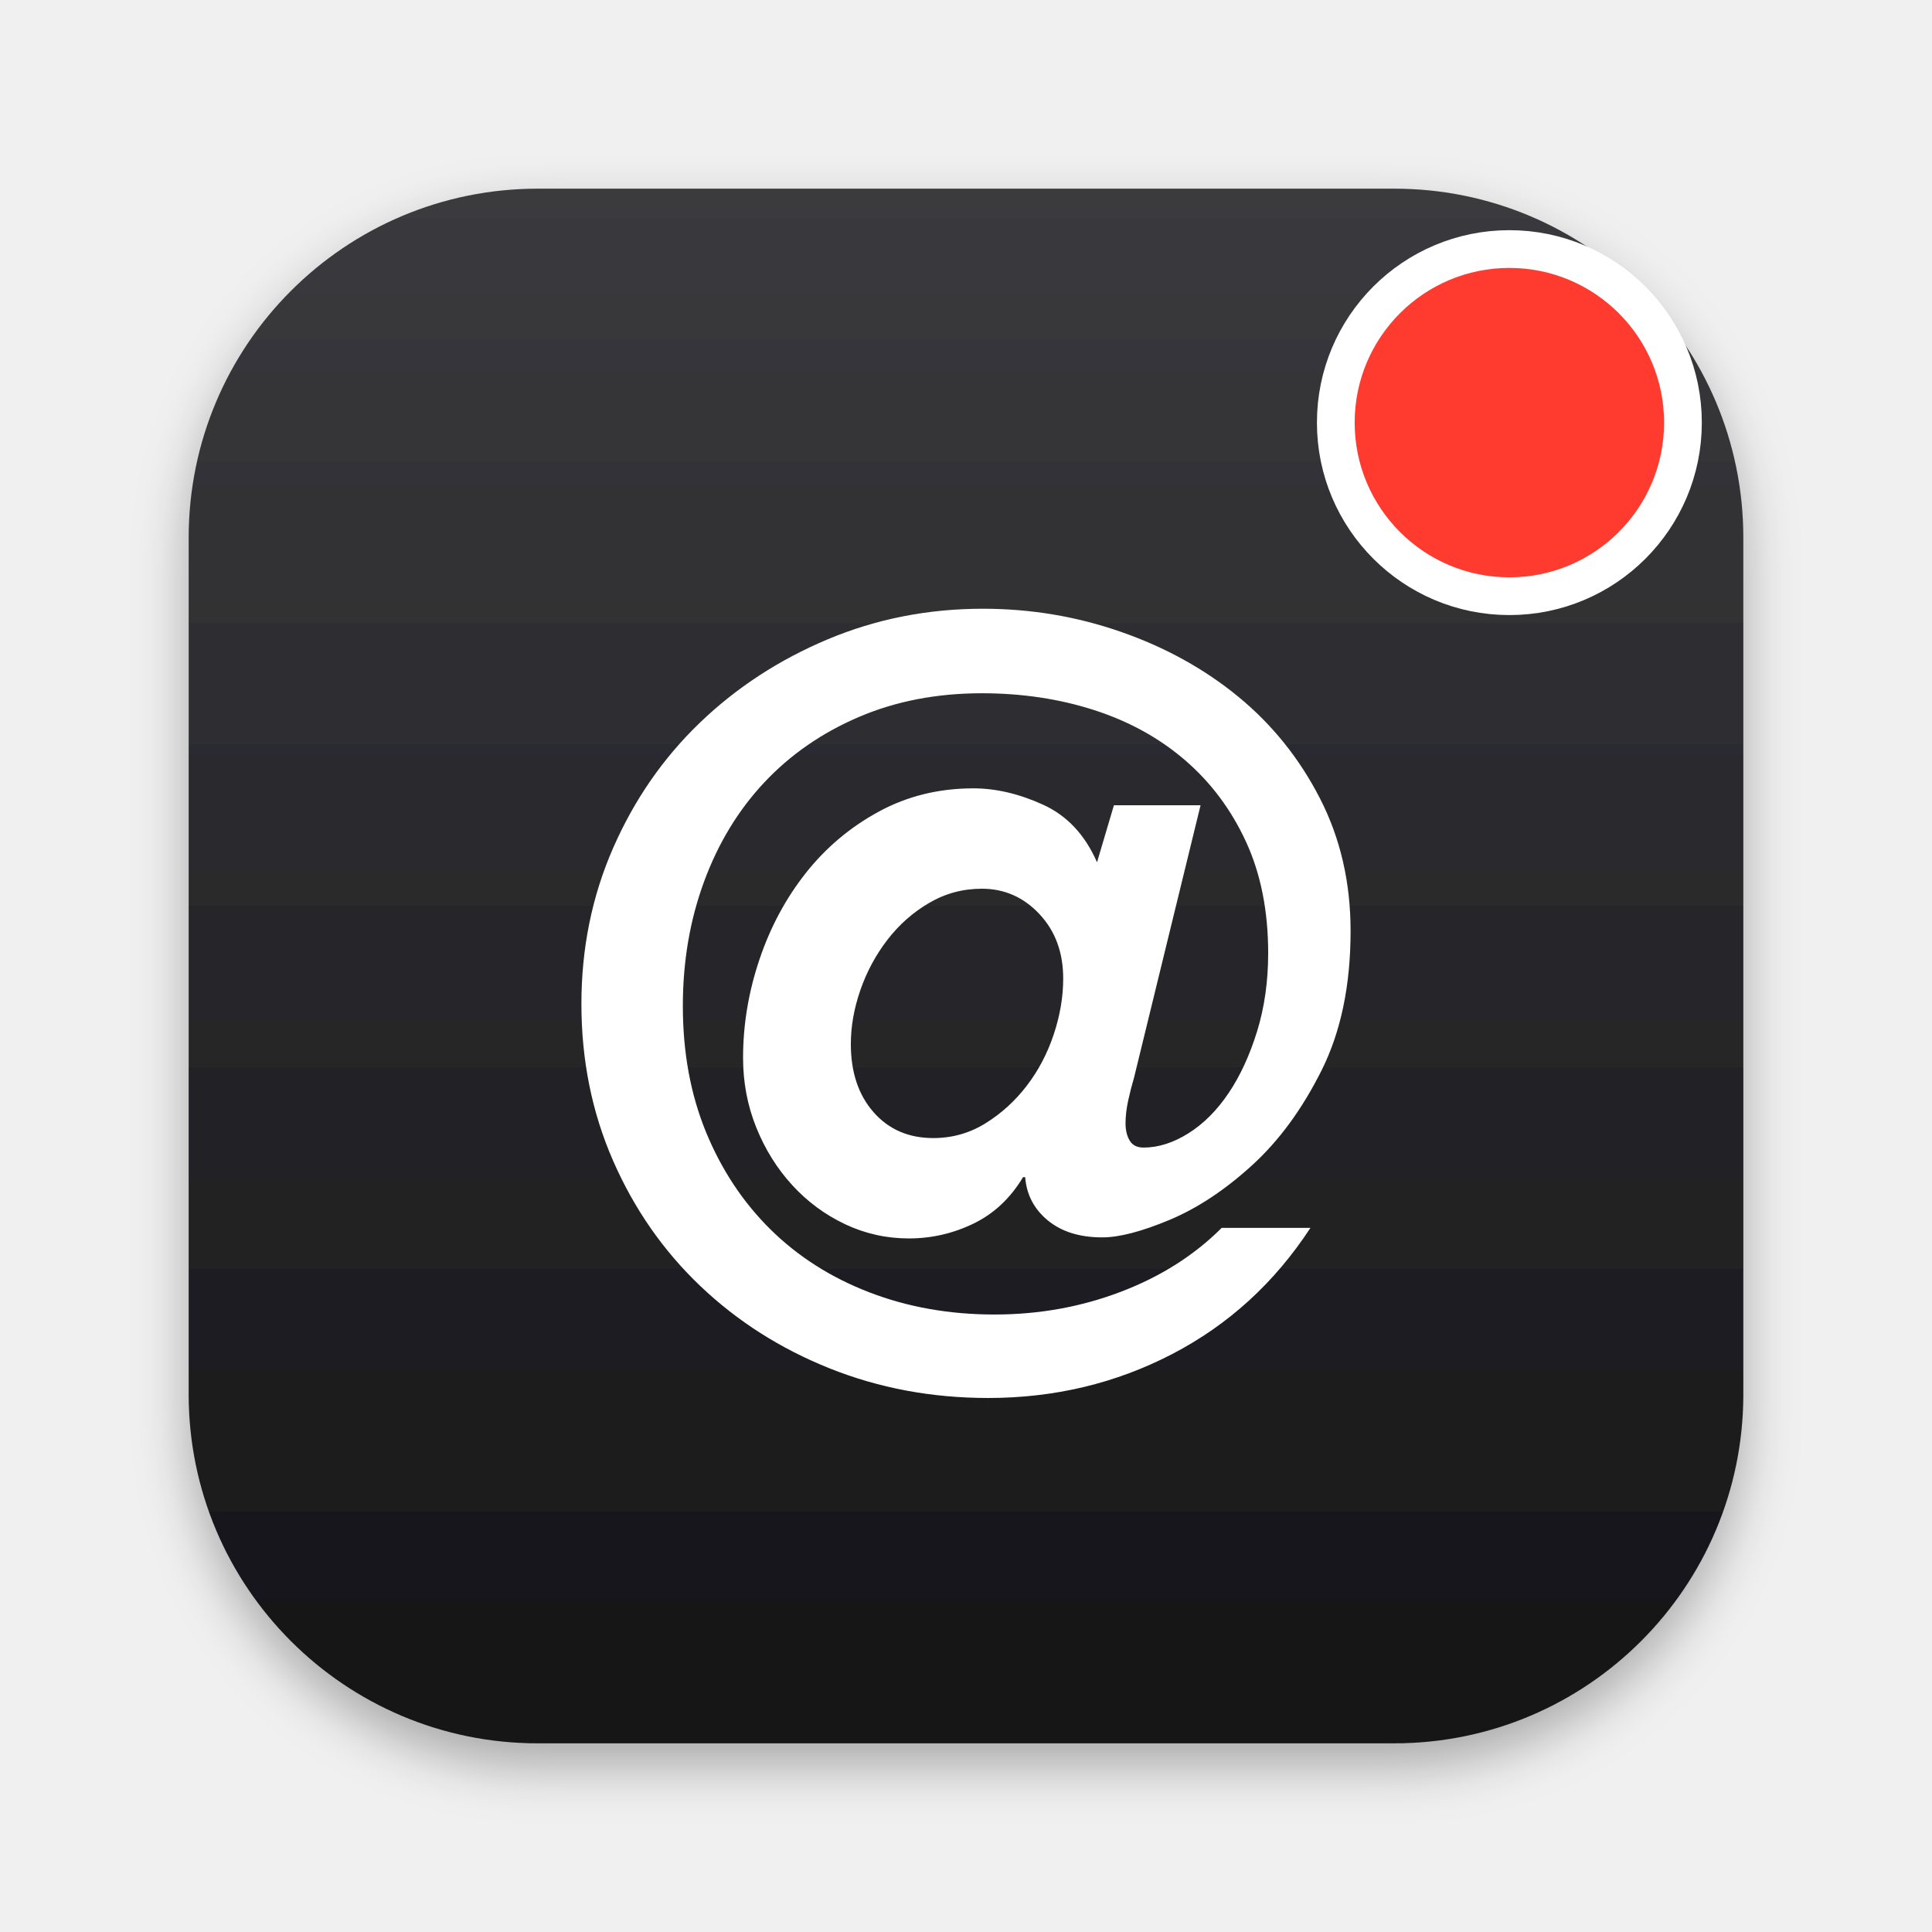
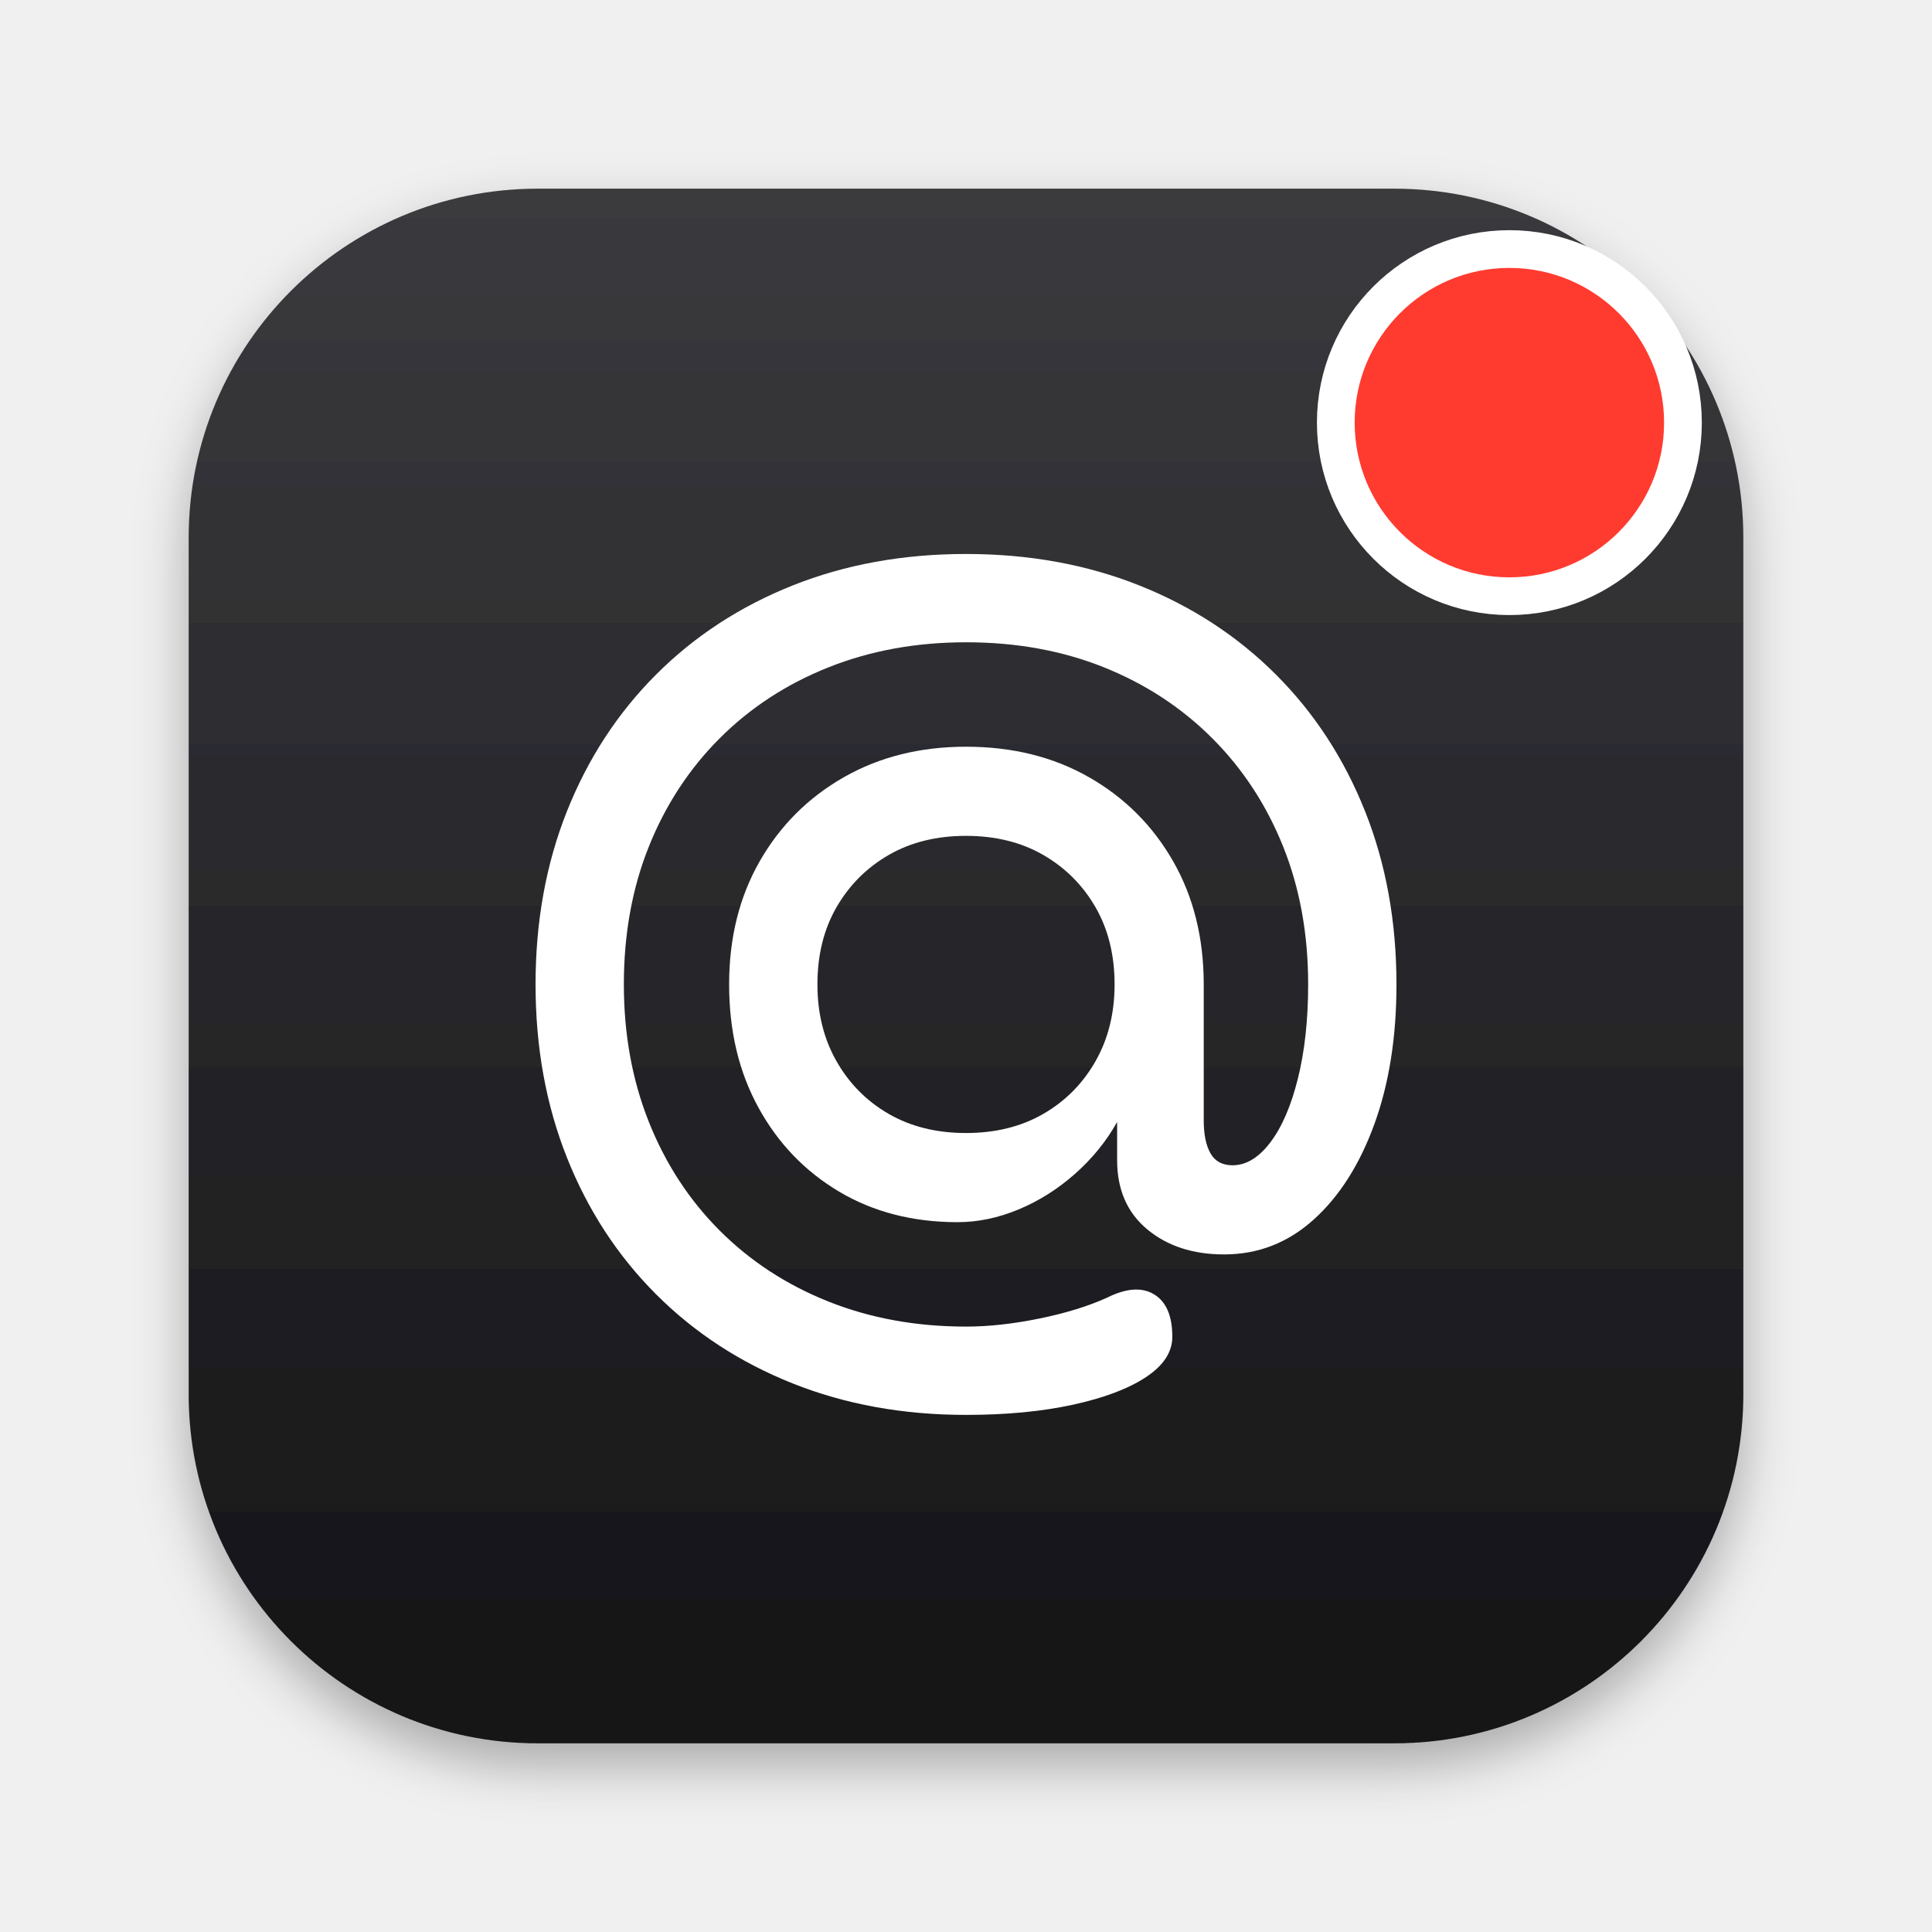
<svg xmlns="http://www.w3.org/2000/svg" width="1024" height="1024" viewBox="0 0 1024 1024">
  <defs>
    <linearGradient id="background" x1="0" y1="0" x2="0" y2="1">
      <stop offset="0" stop-color="#3A3A3E" />
      <stop offset="1" stop-color="#141416" />
    </linearGradient>
    <filter id="shadow" x="-10%" y="-10%" width="120%" height="130%">
      <feDropShadow dx="0" dy="12" stdDeviation="14" flood-color="#000000" flood-opacity="0.3" />
    </filter>
  </defs>
  <rect x="100" y="100" width="824" height="824" rx="185" fill="url(#background)" filter="url(#shadow)" />
-   <path fill="#FFFFFF" d="M 601.039 571.281 L 636.32 426.801 L 590.398 426.801 L 581.441 457.039 C 575.094 442.48 565.574 432.309 552.879 426.52 C 540.188 420.734 527.867 417.84 515.922 417.84 C 497.629 417.84 480.922 421.945 465.801 430.16 C 450.68 438.375 437.801 449.199 427.16 462.641 C 416.52 476.082 408.309 491.387 402.52 508.559 C 396.734 525.734 393.84 543.094 393.84 560.641 C 393.84 573.707 396.172 586.027 400.84 597.602 C 405.508 609.176 411.852 619.348 419.879 628.121 C 427.906 636.895 437.238 643.801 447.879 648.84 C 458.52 653.879 469.812 656.398 481.762 656.398 C 493.707 656.398 505.094 653.785 515.922 648.559 C 526.746 643.332 535.52 635.121 542.238 623.922 L 543.359 623.922 C 544.105 633.254 548.121 640.906 555.398 646.879 C 562.68 652.852 572.293 655.84 584.238 655.84 C 593.199 655.84 605.055 652.762 619.801 646.602 C 634.547 640.441 649.105 630.828 663.48 617.762 C 677.852 604.695 690.172 587.895 700.441 567.359 C 710.707 546.828 715.84 522.188 715.84 493.441 C 715.84 467.68 710.426 444.254 699.602 423.16 C 688.773 402.066 674.398 384.148 656.48 369.398 C 638.559 354.652 617.84 343.172 594.32 334.961 C 570.801 326.746 546.348 322.641 520.961 322.641 C 491.84 322.641 464.398 328.055 438.641 338.879 C 412.879 349.707 390.293 364.453 370.879 383.121 C 351.465 401.785 336.16 423.906 324.961 449.48 C 313.762 475.055 308.16 502.586 308.16 532.078 C 308.16 561.945 313.762 589.668 324.961 615.238 C 336.16 640.812 351.559 662.934 371.16 681.602 C 390.762 700.266 413.625 714.828 439.762 725.281 C 465.895 735.734 493.895 740.961 523.762 740.961 C 558.855 740.961 591.332 733.215 621.199 717.719 C 651.066 702.227 675.52 679.922 694.559 650.801 L 647.52 650.801 C 632.961 665.359 615.133 676.652 594.039 684.68 C 572.945 692.707 550.641 696.719 527.121 696.719 C 503.227 696.719 481.105 692.801 460.762 684.961 C 440.414 677.121 422.961 666.012 408.398 651.641 C 393.84 637.266 382.453 620.094 374.238 600.121 C 366.027 580.148 361.922 557.84 361.922 533.199 C 361.922 509.68 365.652 487.746 373.121 467.398 C 380.586 447.055 391.227 429.508 405.039 414.762 C 418.852 400.016 435.559 388.441 455.16 380.039 C 474.762 371.641 496.508 367.441 520.398 367.441 C 541.68 367.441 561.559 370.426 580.039 376.398 C 598.52 382.371 614.574 391.238 628.199 403 C 641.828 414.762 652.559 429.133 660.398 446.121 C 668.238 463.105 672.16 482.801 672.16 505.199 C 672.16 520.133 670.199 533.945 666.281 546.641 C 662.359 559.332 657.32 570.254 651.16 579.398 C 645 588.547 637.906 595.641 629.879 600.68 C 621.852 605.719 613.922 608.238 606.078 608.238 C 602.719 608.238 600.293 607.027 598.801 604.602 C 597.309 602.176 596.559 599.094 596.559 595.359 C 596.559 591.625 597.027 587.613 597.961 583.32 C 598.895 579.027 599.922 575.012 601.039 571.281 Z M 450.961 553.359 C 450.961 544.027 452.641 534.508 456 524.801 C 459.359 515.094 464.121 506.227 470.281 498.199 C 476.441 490.172 483.812 483.641 492.398 478.602 C 500.984 473.559 510.32 471.039 520.398 471.039 C 532.348 471.039 542.52 475.52 550.922 484.48 C 559.32 493.441 563.52 504.828 563.52 518.641 C 563.52 528.348 561.84 538.238 558.48 548.32 C 555.121 558.398 550.359 567.453 544.199 575.48 C 538.039 583.508 530.762 590.133 522.359 595.359 C 513.961 600.586 504.719 603.199 494.641 603.199 C 481.574 603.199 471.027 598.625 463 589.48 C 454.973 580.332 450.961 568.293 450.961 553.359 Z M 288 186 " />
+   <path transform="translate(128.00 119.62) scale(0.75)" fill="#FFFFFF" d="M 512.004 840.406 C 467.598 840.406 426.793 833.004 389.598 818.203 C 352.398 803.398 320.199 782.398 293.004 755.203 C 265.805 728.004 244.805 695.809 230.004 658.609 C 215.199 621.402 207.801 580.602 207.801 536.203 C 207.801 491.797 215.199 450.996 230.004 413.797 C 244.805 376.602 265.805 344.402 293.004 317.203 C 320.199 290.008 352.398 269.008 389.598 254.203 C 426.793 239.402 467.598 232 512.004 232 C 556.398 232 597.195 239.402 634.395 254.203 C 671.602 269.008 703.805 290.008 731.004 317.203 C 758.199 344.402 779.199 376.602 794.004 413.797 C 808.805 450.996 816.207 491.797 816.207 536.203 C 816.207 573.402 811.004 606.305 800.598 634.906 C 790.199 663.5 775.898 685.996 757.691 702.391 C 739.492 718.797 718.395 727 694.395 727 C 672.395 727 654.293 721.098 640.098 709.297 C 625.898 697.496 618.801 681.199 618.801 660.406 L 618.801 633.406 C 611.195 647 601.293 659.199 589.098 670 C 576.898 680.805 563.598 689.203 549.191 695.203 C 534.793 701.199 520.398 704.203 506.004 704.203 C 474.398 704.203 446.496 697.008 422.301 682.609 C 398.102 668.203 379.102 648.402 365.301 623.203 C 351.496 598.008 344.598 569.008 344.598 536.203 C 344.598 503.402 351.793 474.402 366.191 449.203 C 380.598 424.008 400.398 404.211 425.598 389.812 C 450.793 375.406 479.598 368.203 512.004 368.203 C 544.805 368.203 573.805 375.406 599.004 389.812 C 624.199 404.211 643.996 424.008 658.395 449.203 C 672.801 474.402 680.004 503.402 680.004 536.203 L 680.004 632.203 C 680.004 642.203 681.602 650.008 684.801 655.609 C 687.996 661.203 693.195 664 700.395 664 C 709.996 664 718.898 658.602 727.098 647.797 C 735.293 636.996 741.793 621.898 746.598 602.5 C 751.398 583.105 753.801 561.008 753.801 536.203 C 753.801 500.602 747.898 468.102 736.098 438.703 C 724.293 409.297 707.59 383.797 685.988 362.203 C 664.395 340.602 638.895 323.902 609.488 312.109 C 580.09 300.309 547.598 294.406 512.004 294.406 C 476.805 294.406 444.402 300.309 414.801 312.109 C 385.195 323.902 359.59 340.602 337.988 362.203 C 316.395 383.797 299.695 409.297 287.895 438.703 C 276.102 468.102 270.207 500.602 270.207 536.203 C 270.207 571.402 276.102 603.805 287.895 633.406 C 299.695 663 316.395 688.598 337.988 710.188 C 359.59 731.789 385.195 748.492 414.801 760.297 C 444.402 772.098 476.805 778 512.004 778 C 528.004 778 545.301 776.098 563.895 772.297 C 582.496 768.492 598.398 763.594 611.598 757.594 C 625.199 750.801 636.301 750.004 644.895 755.203 C 653.496 760.398 657.801 770.398 657.801 785.203 C 657.801 796.004 651.598 805.504 639.191 813.703 C 626.793 821.898 609.598 828.398 587.598 833.203 C 565.598 838.004 540.398 840.406 512.004 840.406 Z M 512.004 641.203 C 532.805 641.203 551.004 636.703 566.598 627.703 C 582.199 618.703 594.504 606.305 603.504 590.5 C 612.504 574.699 617.004 556.602 617.004 536.203 C 617.004 515.402 612.504 497.203 603.504 481.609 C 594.504 466.008 582.199 453.703 566.598 444.703 C 551.004 435.703 532.805 431.203 512.004 431.203 C 491.199 431.203 472.996 435.703 457.395 444.703 C 441.801 453.703 429.504 466.008 420.504 481.609 C 411.504 497.203 407.004 515.402 407.004 536.203 C 407.004 556.602 411.504 574.699 420.504 590.5 C 429.504 606.305 441.801 618.703 457.395 627.703 C 472.996 636.703 491.199 641.203 512.004 641.203 Z M 183.801 171.398 " />
  <circle cx="800" cy="224" r="92" fill="#FF3B30" stroke="#FFFFFF" stroke-width="20" />
</svg>
